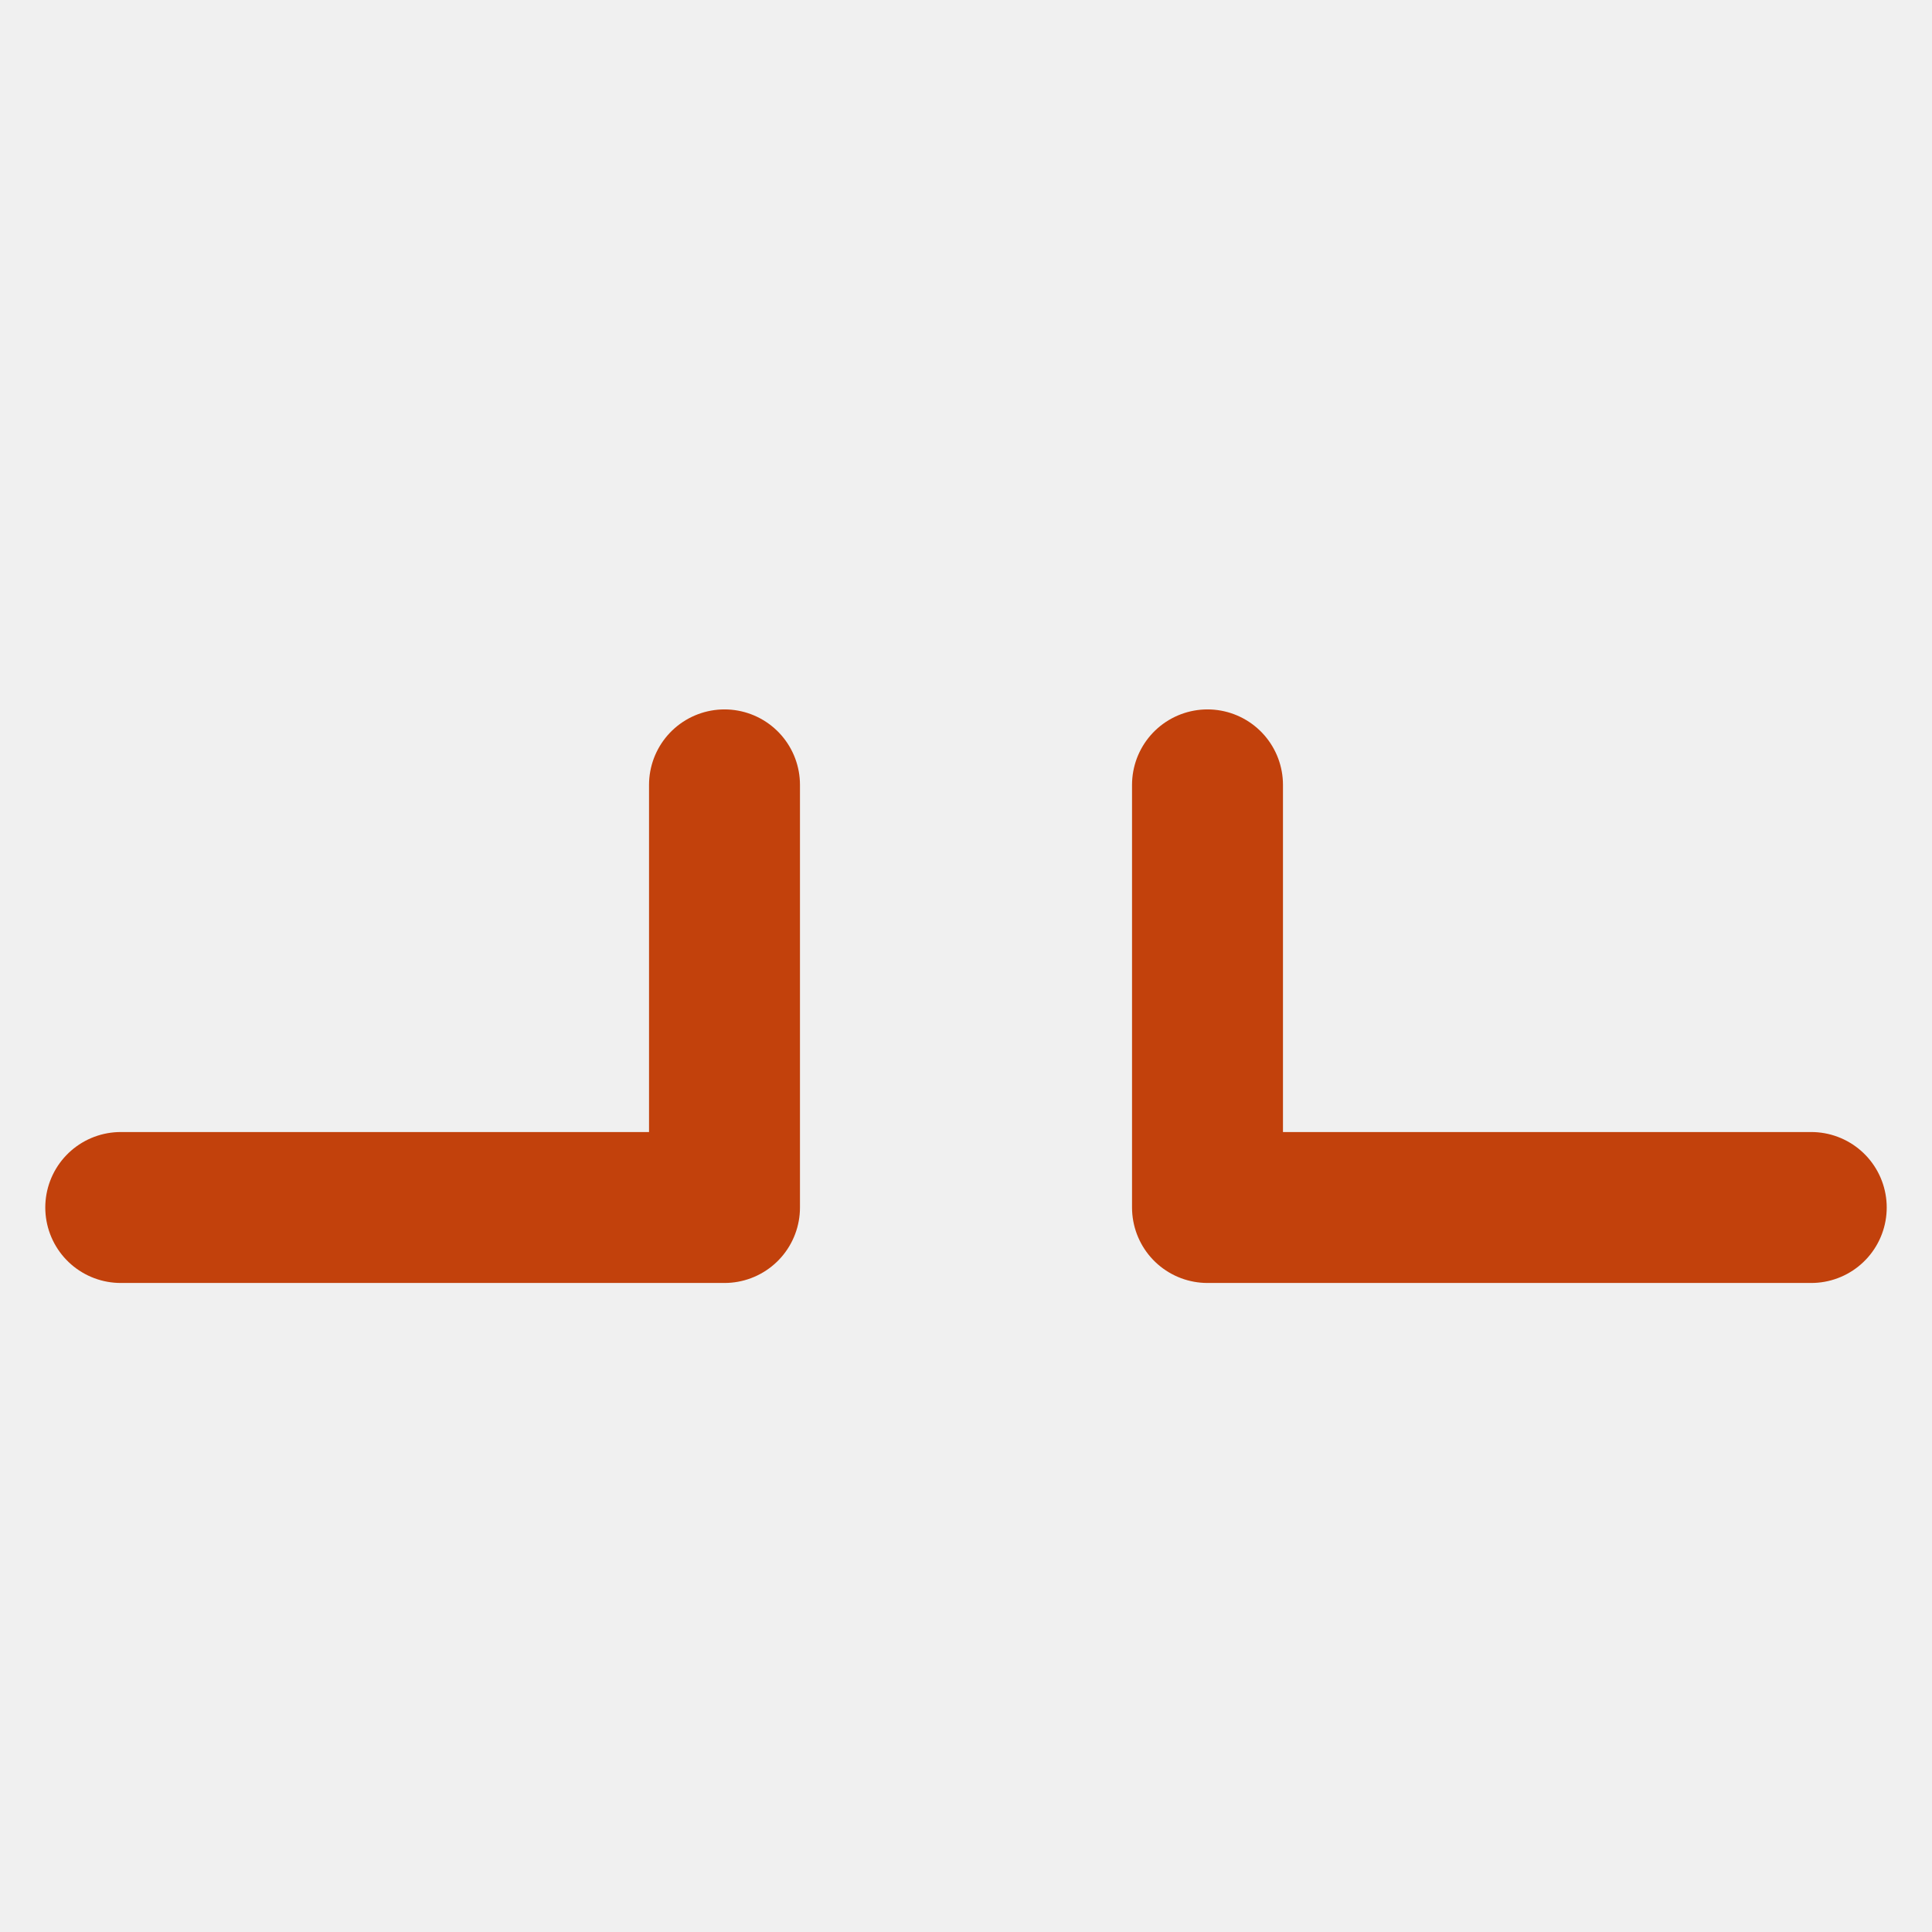
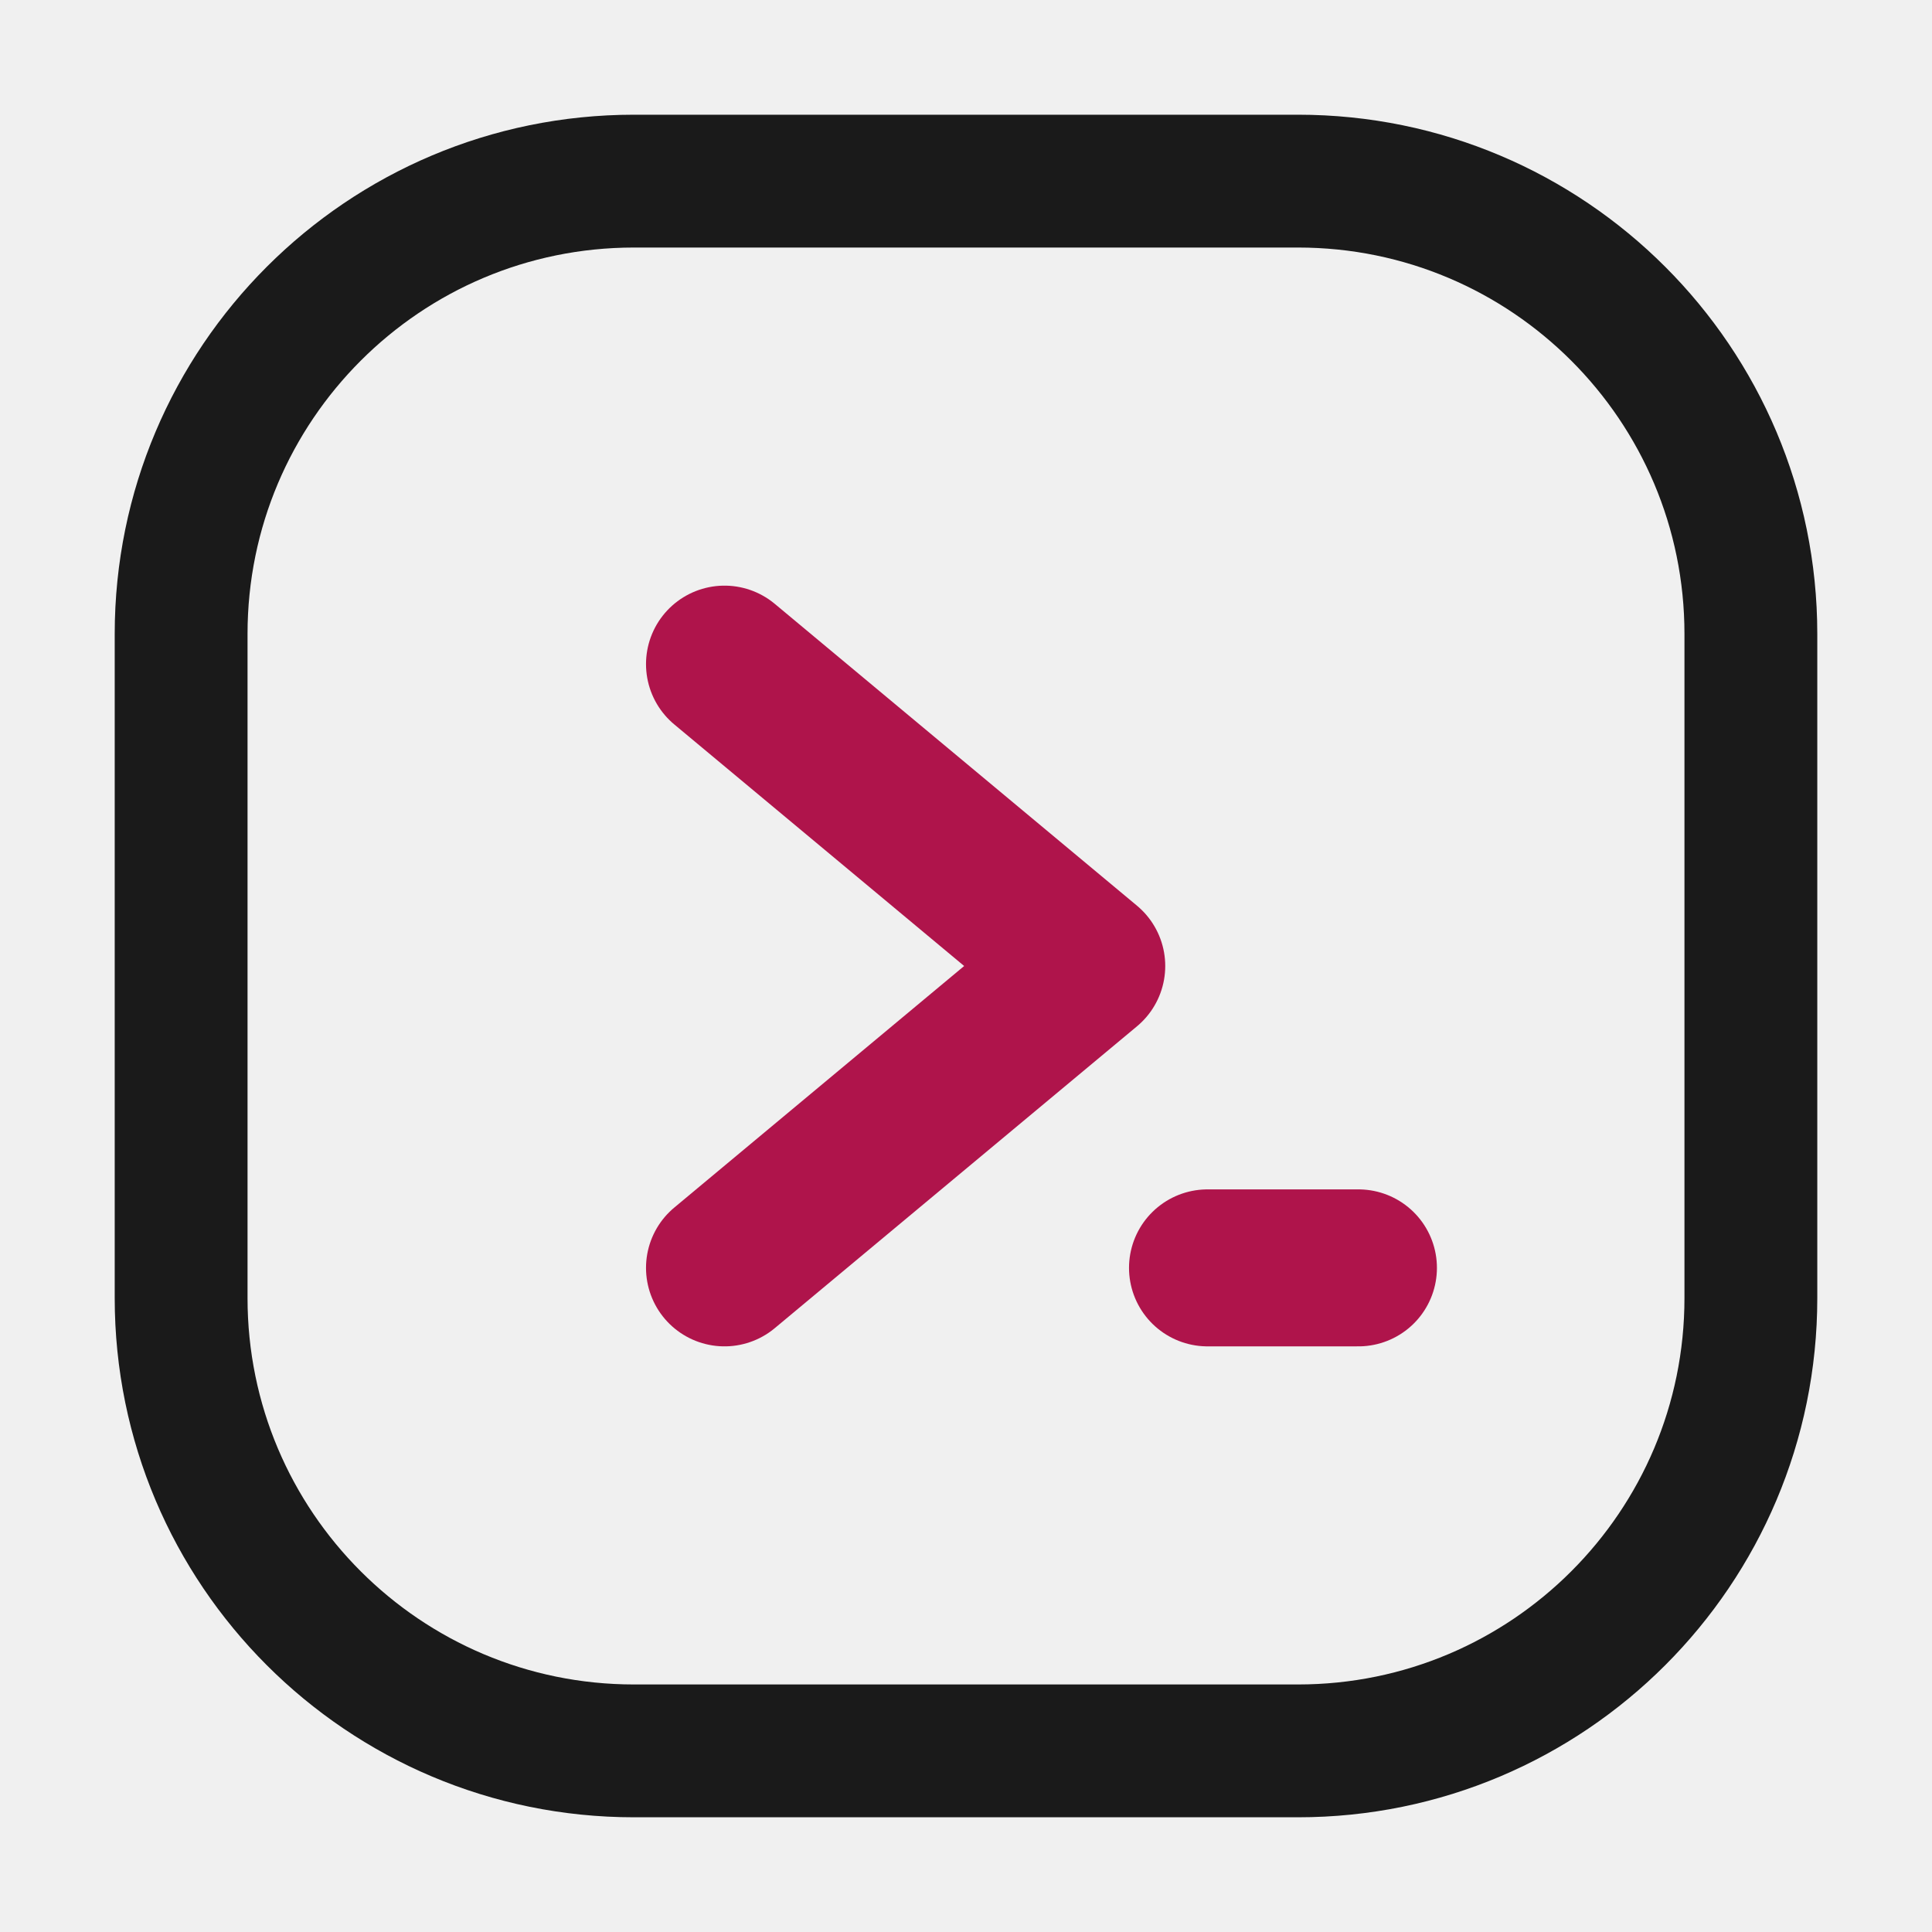
- <svg xmlns="http://www.w3.org/2000/svg" viewBox="0 0 32 32" width="32" height="32" fill="none" stroke="#C2410C" stroke-width="2.5" stroke-linecap="round" stroke-linejoin="round" role="img" aria-label="Frontier">
-   <style>@media (prefers-color-scheme: dark){*{stroke:#F28C4B}circle{fill:#F28C4B}}</style>
-   <path d="M2 20H12V13M20 13V20H30" />
+ <svg xmlns="http://www.w3.org/2000/svg" viewBox="0 0 32 32" width="32" height="32" fill="none" role="img" aria-label="Frontier">
+   <style>.sq{stroke:#1A1A1A}.ac{stroke:#AF144B}@media (prefers-color-scheme: dark){.sq{stroke:#FFFFFF}.ac{stroke:#E0334F}}</style>
+   <rect class="sq" x="3" y="3" width="26" height="26" rx="7.5" fill="none" stroke-width="2.2" />
+   <path class="ac" d="M12 11L18 16L12 21" fill="none" stroke-width="2.6" stroke-linecap="round" stroke-linejoin="round" />
+   <path class="ac" d="M20 21H22.5" stroke-width="2.6" stroke-linecap="round" />
</svg>
